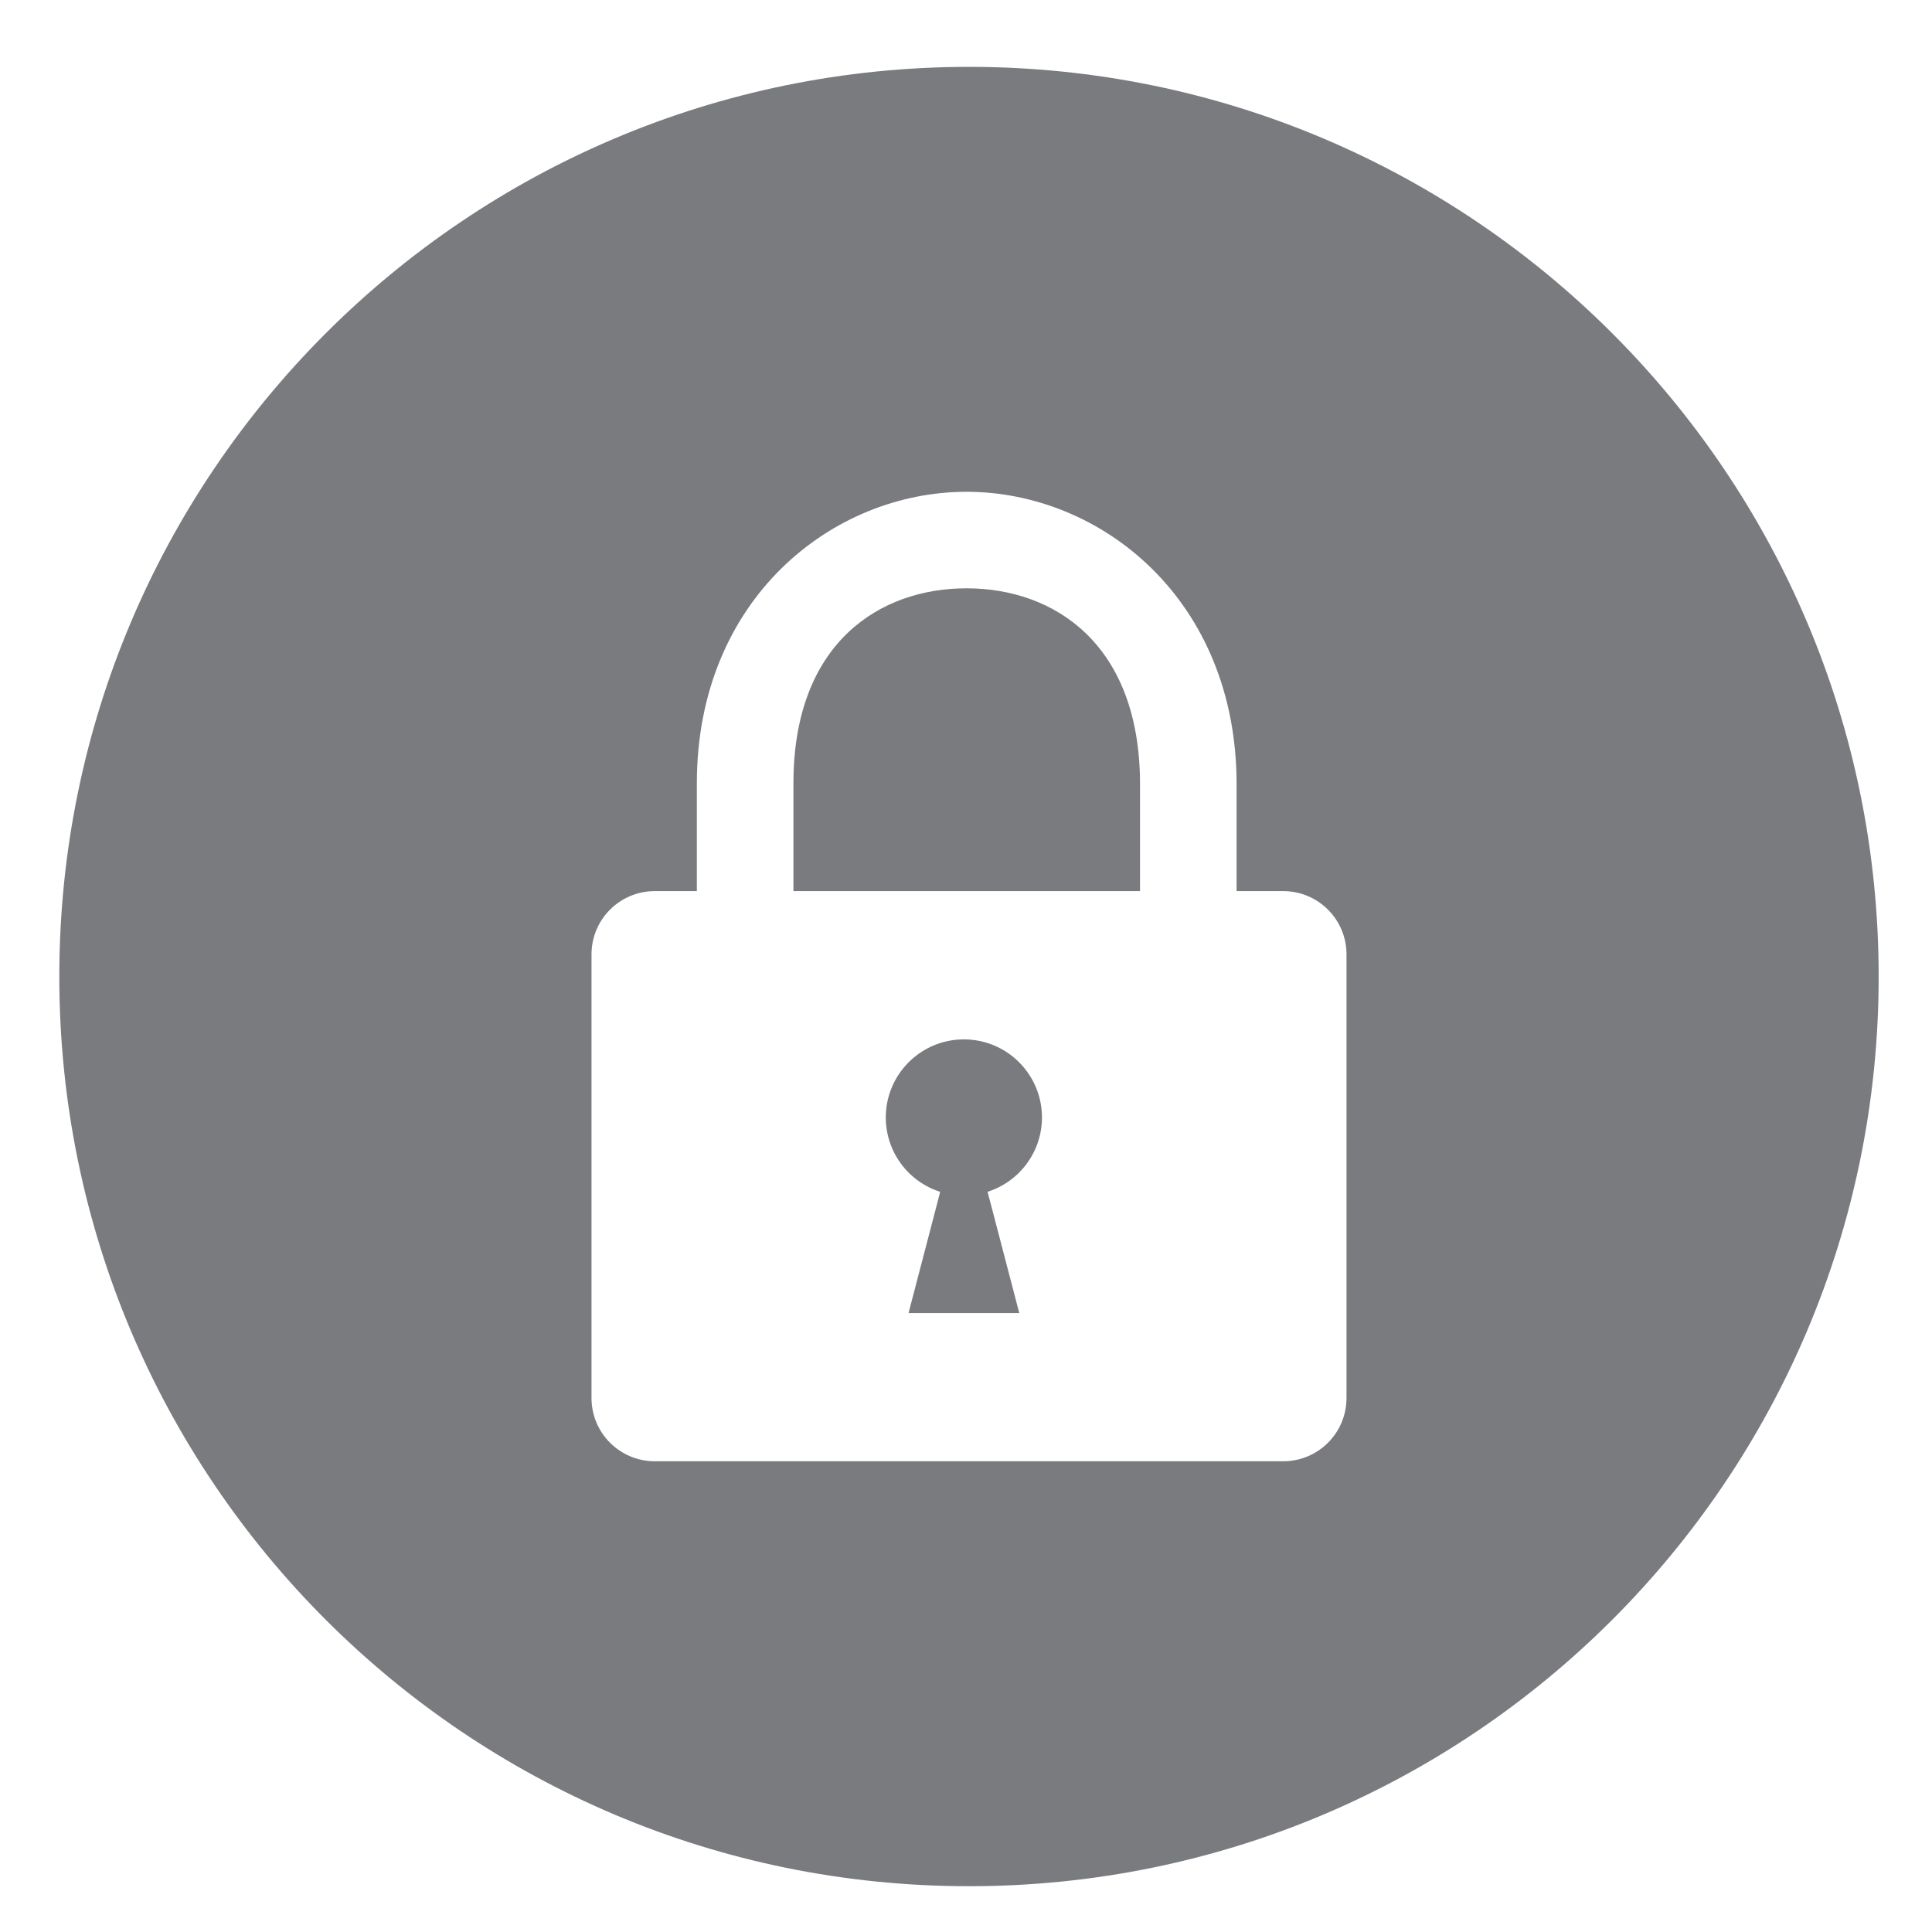
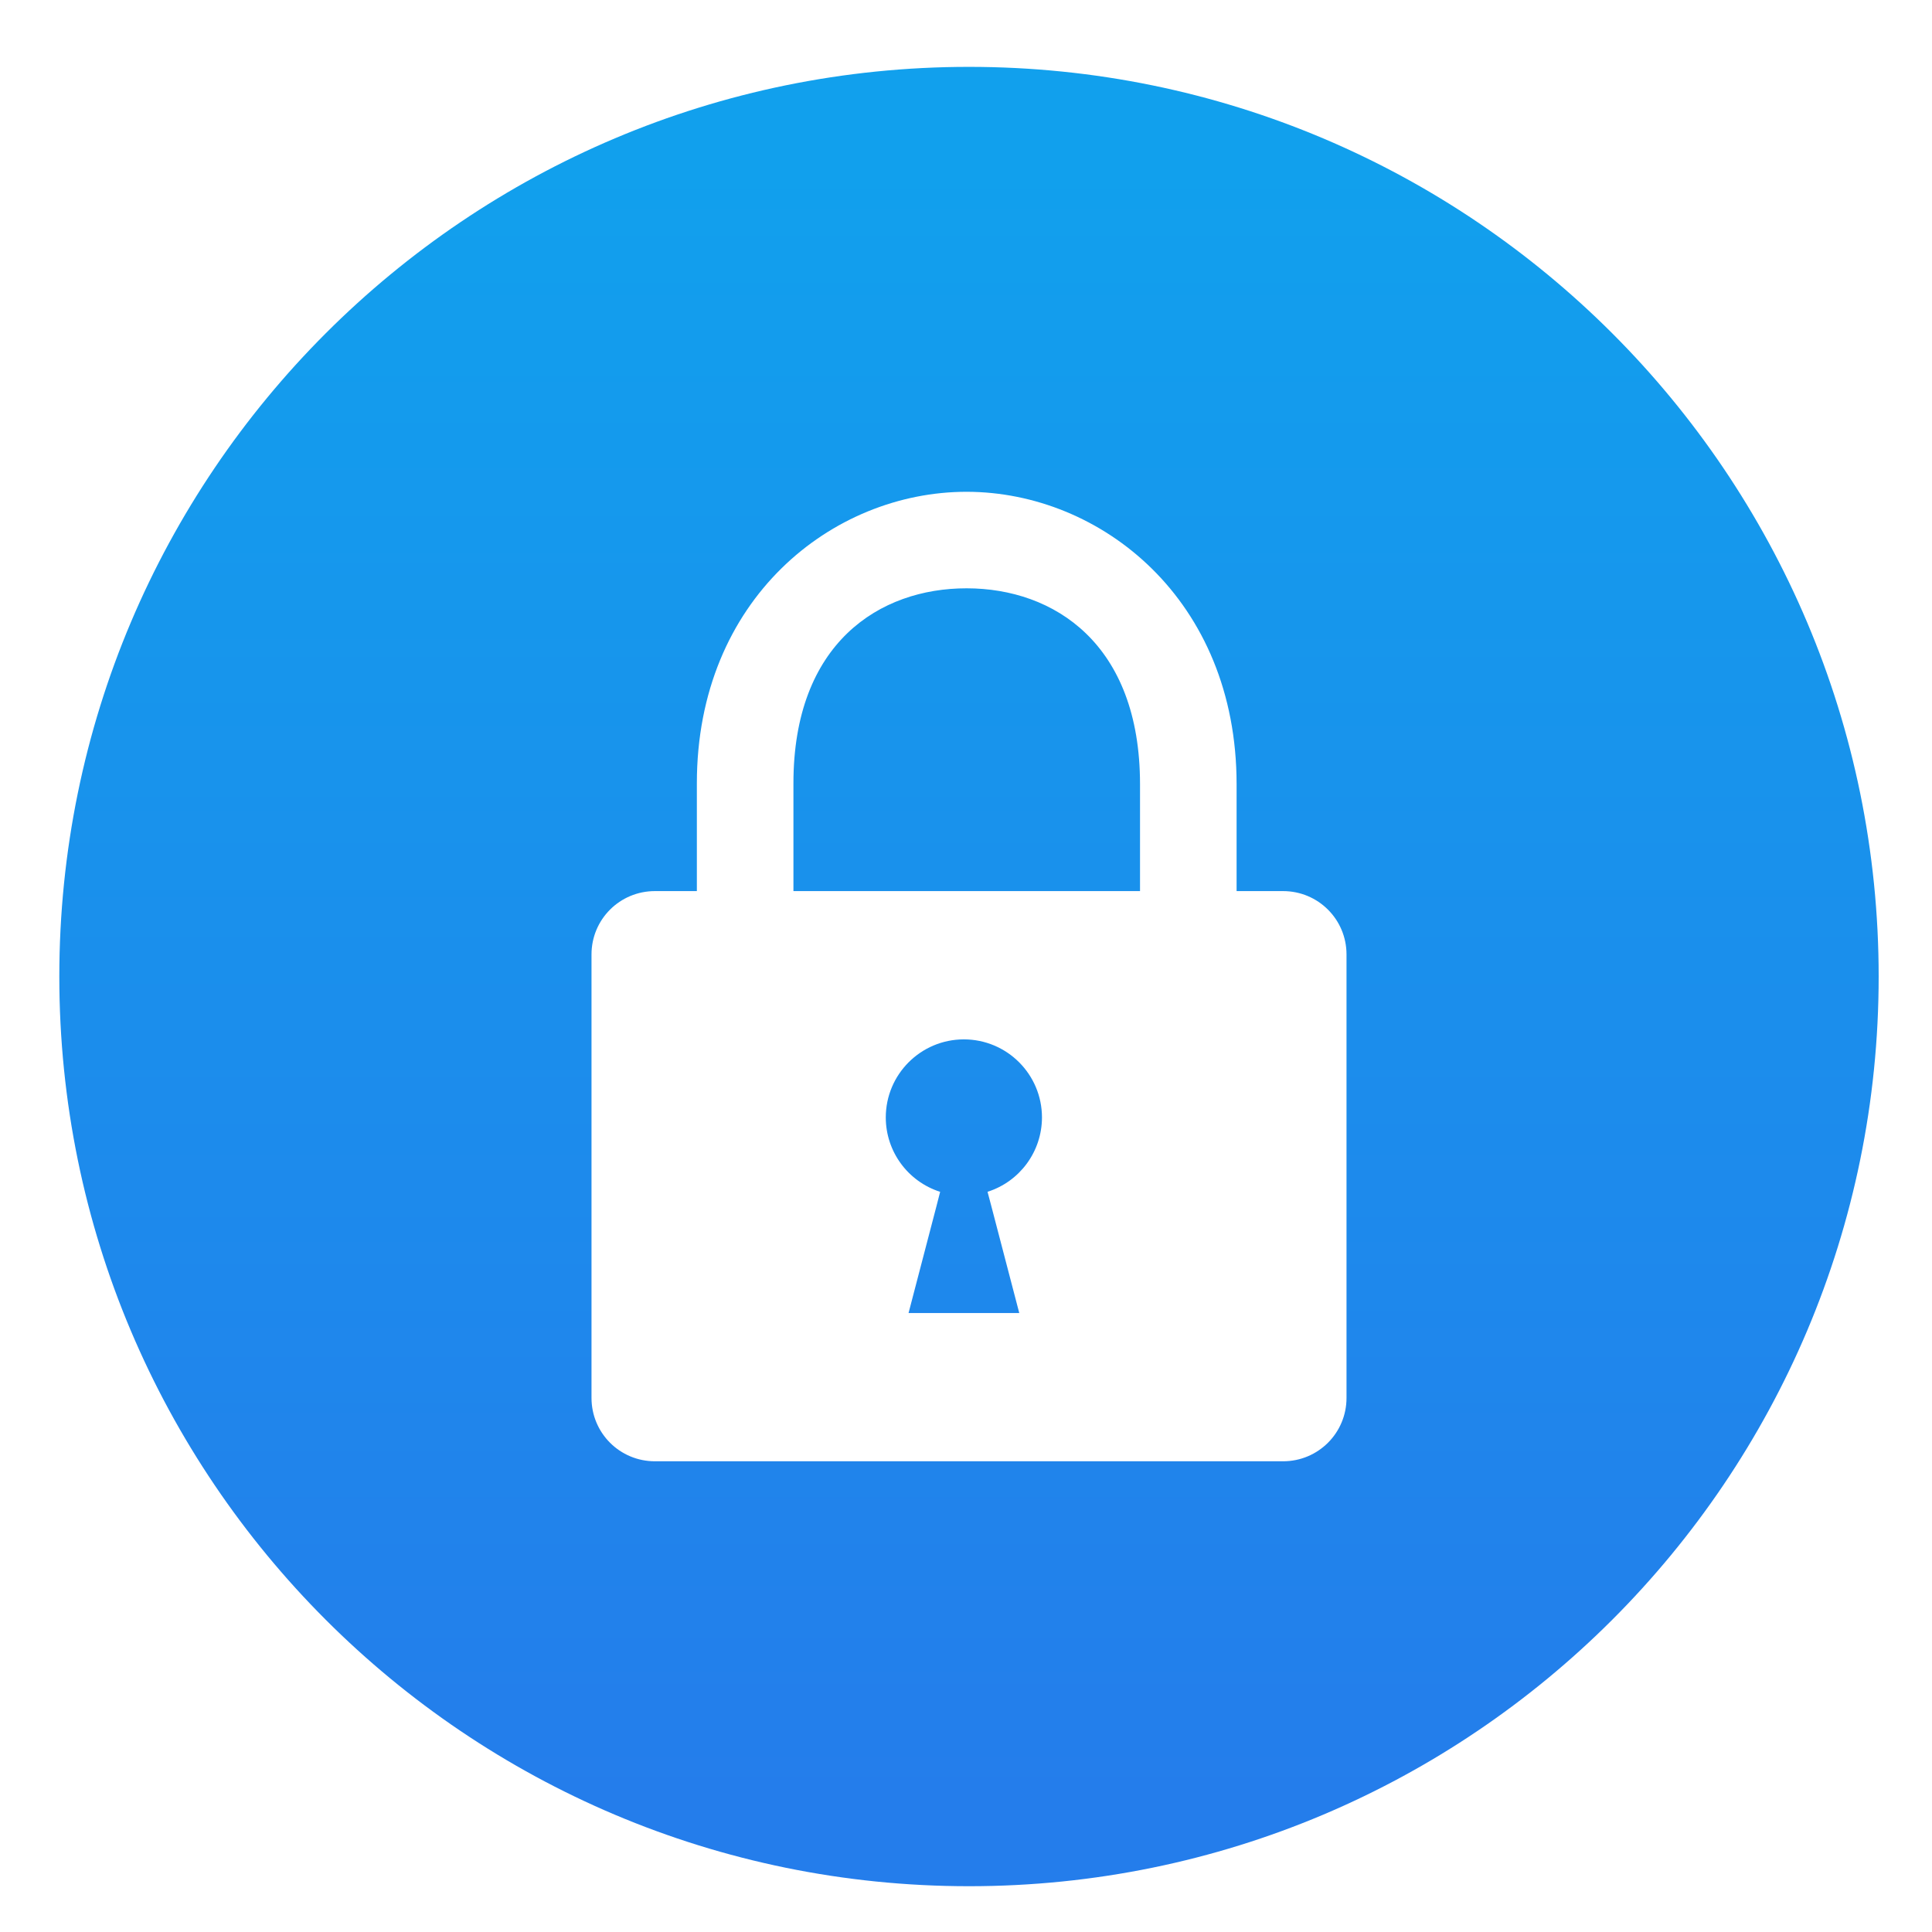
- <svg xmlns="http://www.w3.org/2000/svg" width="64" height="64" viewBox="0 0 16.933 16.933" version="1.1" id="svg8">
-   <defs id="defs2" />
+ <svg xmlns="http://www.w3.org/2000/svg" xmlns:xlink="http://www.w3.org/1999/xlink" width="64" height="64" viewBox="0 0 16.933 16.933" version="1.1" id="svg8">
+   <defs id="defs2">
+     <linearGradient id="linearGradient848">
+       <stop style="stop-color:#247deb;stop-opacity:1" offset="0" id="stop844" />
+       <stop style="stop-color:#11a0ed;stop-opacity:1" offset="1" id="stop846" />
+     </linearGradient>
+     <linearGradient xlink:href="#linearGradient848" id="linearGradient850" x1="39.818" y1="59.654" x2="39.818" y2="5.506" gradientUnits="userSpaceOnUse" />
+   </defs>
  <g id="layer1" transform="translate(0,-280.0666)">
-     <path style="opacity:1;fill:#25282d;fill-opacity:0.612;stroke-width:1.077" d="M 32.1 2.215 C 15.457 2.214 1.965 15.705 1.965 32.348 C 1.964 48.991 15.456 62.483 32.1 62.482 C 48.742 62.482 62.233 48.99 62.232 32.348 C 62.232 15.706 48.741 2.215 32.1 2.215 z M 32.023 16.291 C 36.475 16.295 40.963 19.864 40.963 25.979 L 40.963 29.518 L 42.502 29.518 C 43.665 29.518 44.604 30.454 44.604 31.617 L 44.604 46.307 C 44.604 47.47 43.665 48.406 42.502 48.406 L 21.695 48.406 C 20.532 48.406 19.594 47.47 19.594 46.307 L 19.594 31.617 C 19.594 30.454 20.532 29.518 21.695 29.518 L 23.084 29.518 L 23.084 25.947 C 23.084 19.846 27.572 16.288 32.023 16.291 z M 32.023 19.488 C 29.135 19.485 26.283 21.302 26.283 25.947 L 26.283 29.518 L 37.764 29.518 L 37.764 25.979 C 37.764 21.317 34.911 19.491 32.023 19.488 z M 31.928 34.43 A 2.588 2.588 0 0 0 29.342 37.018 A 2.588 2.588 0 0 0 31.143 39.48 L 31.014 39.982 L 30.096 43.496 L 31.928 43.496 L 33.764 43.496 L 32.846 39.982 L 32.713 39.479 A 2.588 2.588 0 0 0 34.516 37.018 A 2.588 2.588 0 0 0 31.928 34.43 z " transform="matrix(0.2645833,0,0,0.2645833,0,280.0666)" id="path815" />
+     <path style="opacity:1;fill:url(#linearGradient850);fill-opacity:1;stroke-width:1.077" d="M 32.1 2.215 C 15.457 2.214 1.965 15.705 1.965 32.348 C 1.964 48.991 15.456 62.483 32.1 62.482 C 48.742 62.482 62.233 48.99 62.232 32.348 C 62.232 15.706 48.741 2.215 32.1 2.215 z M 32.023 16.291 C 36.475 16.295 40.963 19.864 40.963 25.979 L 40.963 29.518 L 42.502 29.518 C 43.665 29.518 44.604 30.454 44.604 31.617 L 44.604 46.307 C 44.604 47.47 43.665 48.406 42.502 48.406 L 21.695 48.406 C 20.532 48.406 19.594 47.47 19.594 46.307 L 19.594 31.617 C 19.594 30.454 20.532 29.518 21.695 29.518 L 23.084 29.518 L 23.084 25.947 C 23.084 19.846 27.572 16.288 32.023 16.291 z M 32.023 19.488 C 29.135 19.485 26.283 21.302 26.283 25.947 L 26.283 29.518 L 37.764 29.518 L 37.764 25.979 C 37.764 21.317 34.911 19.491 32.023 19.488 z M 31.928 34.43 A 2.588 2.588 0 0 0 29.342 37.018 A 2.588 2.588 0 0 0 31.143 39.48 L 31.014 39.982 L 30.096 43.496 L 31.928 43.496 L 33.764 43.496 L 32.846 39.982 L 32.713 39.479 A 2.588 2.588 0 0 0 34.516 37.018 A 2.588 2.588 0 0 0 31.928 34.43 z " transform="matrix(0.2645833,0,0,0.2645833,0,280.0666)" id="path815" />
    <g id="g824" transform="translate(0.2598581,-0.3149628)" />
  </g>
</svg>
